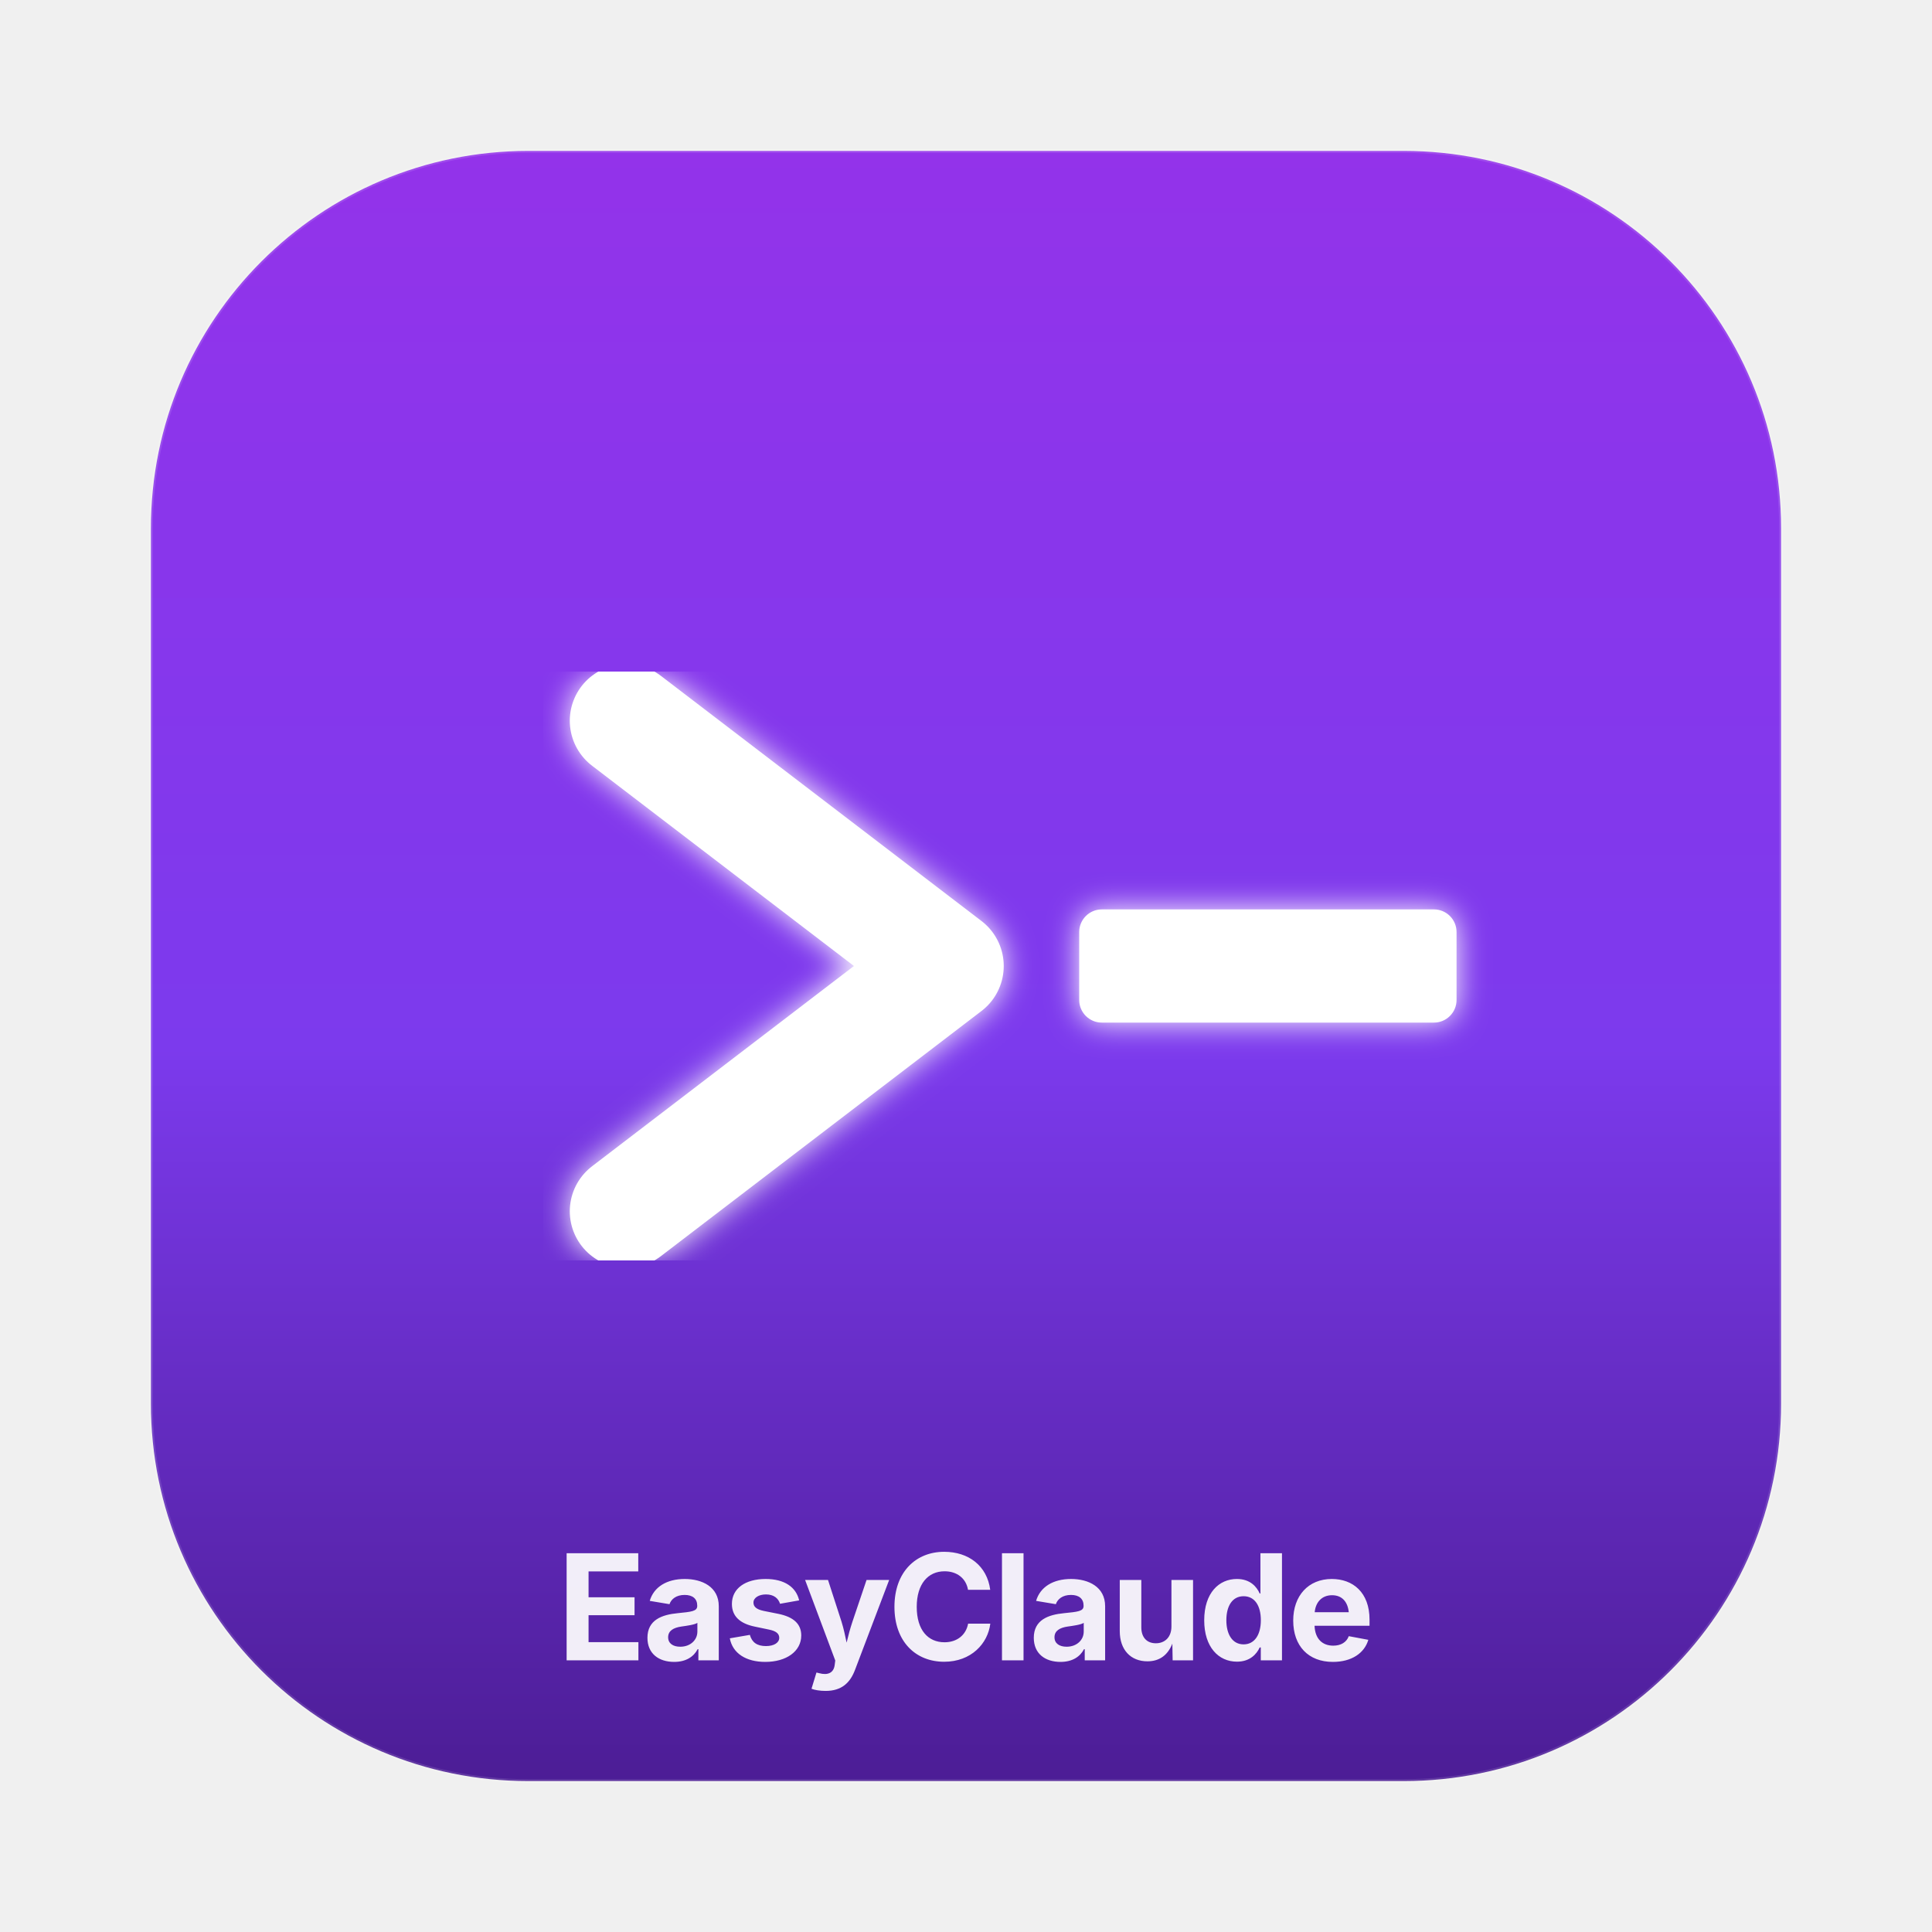
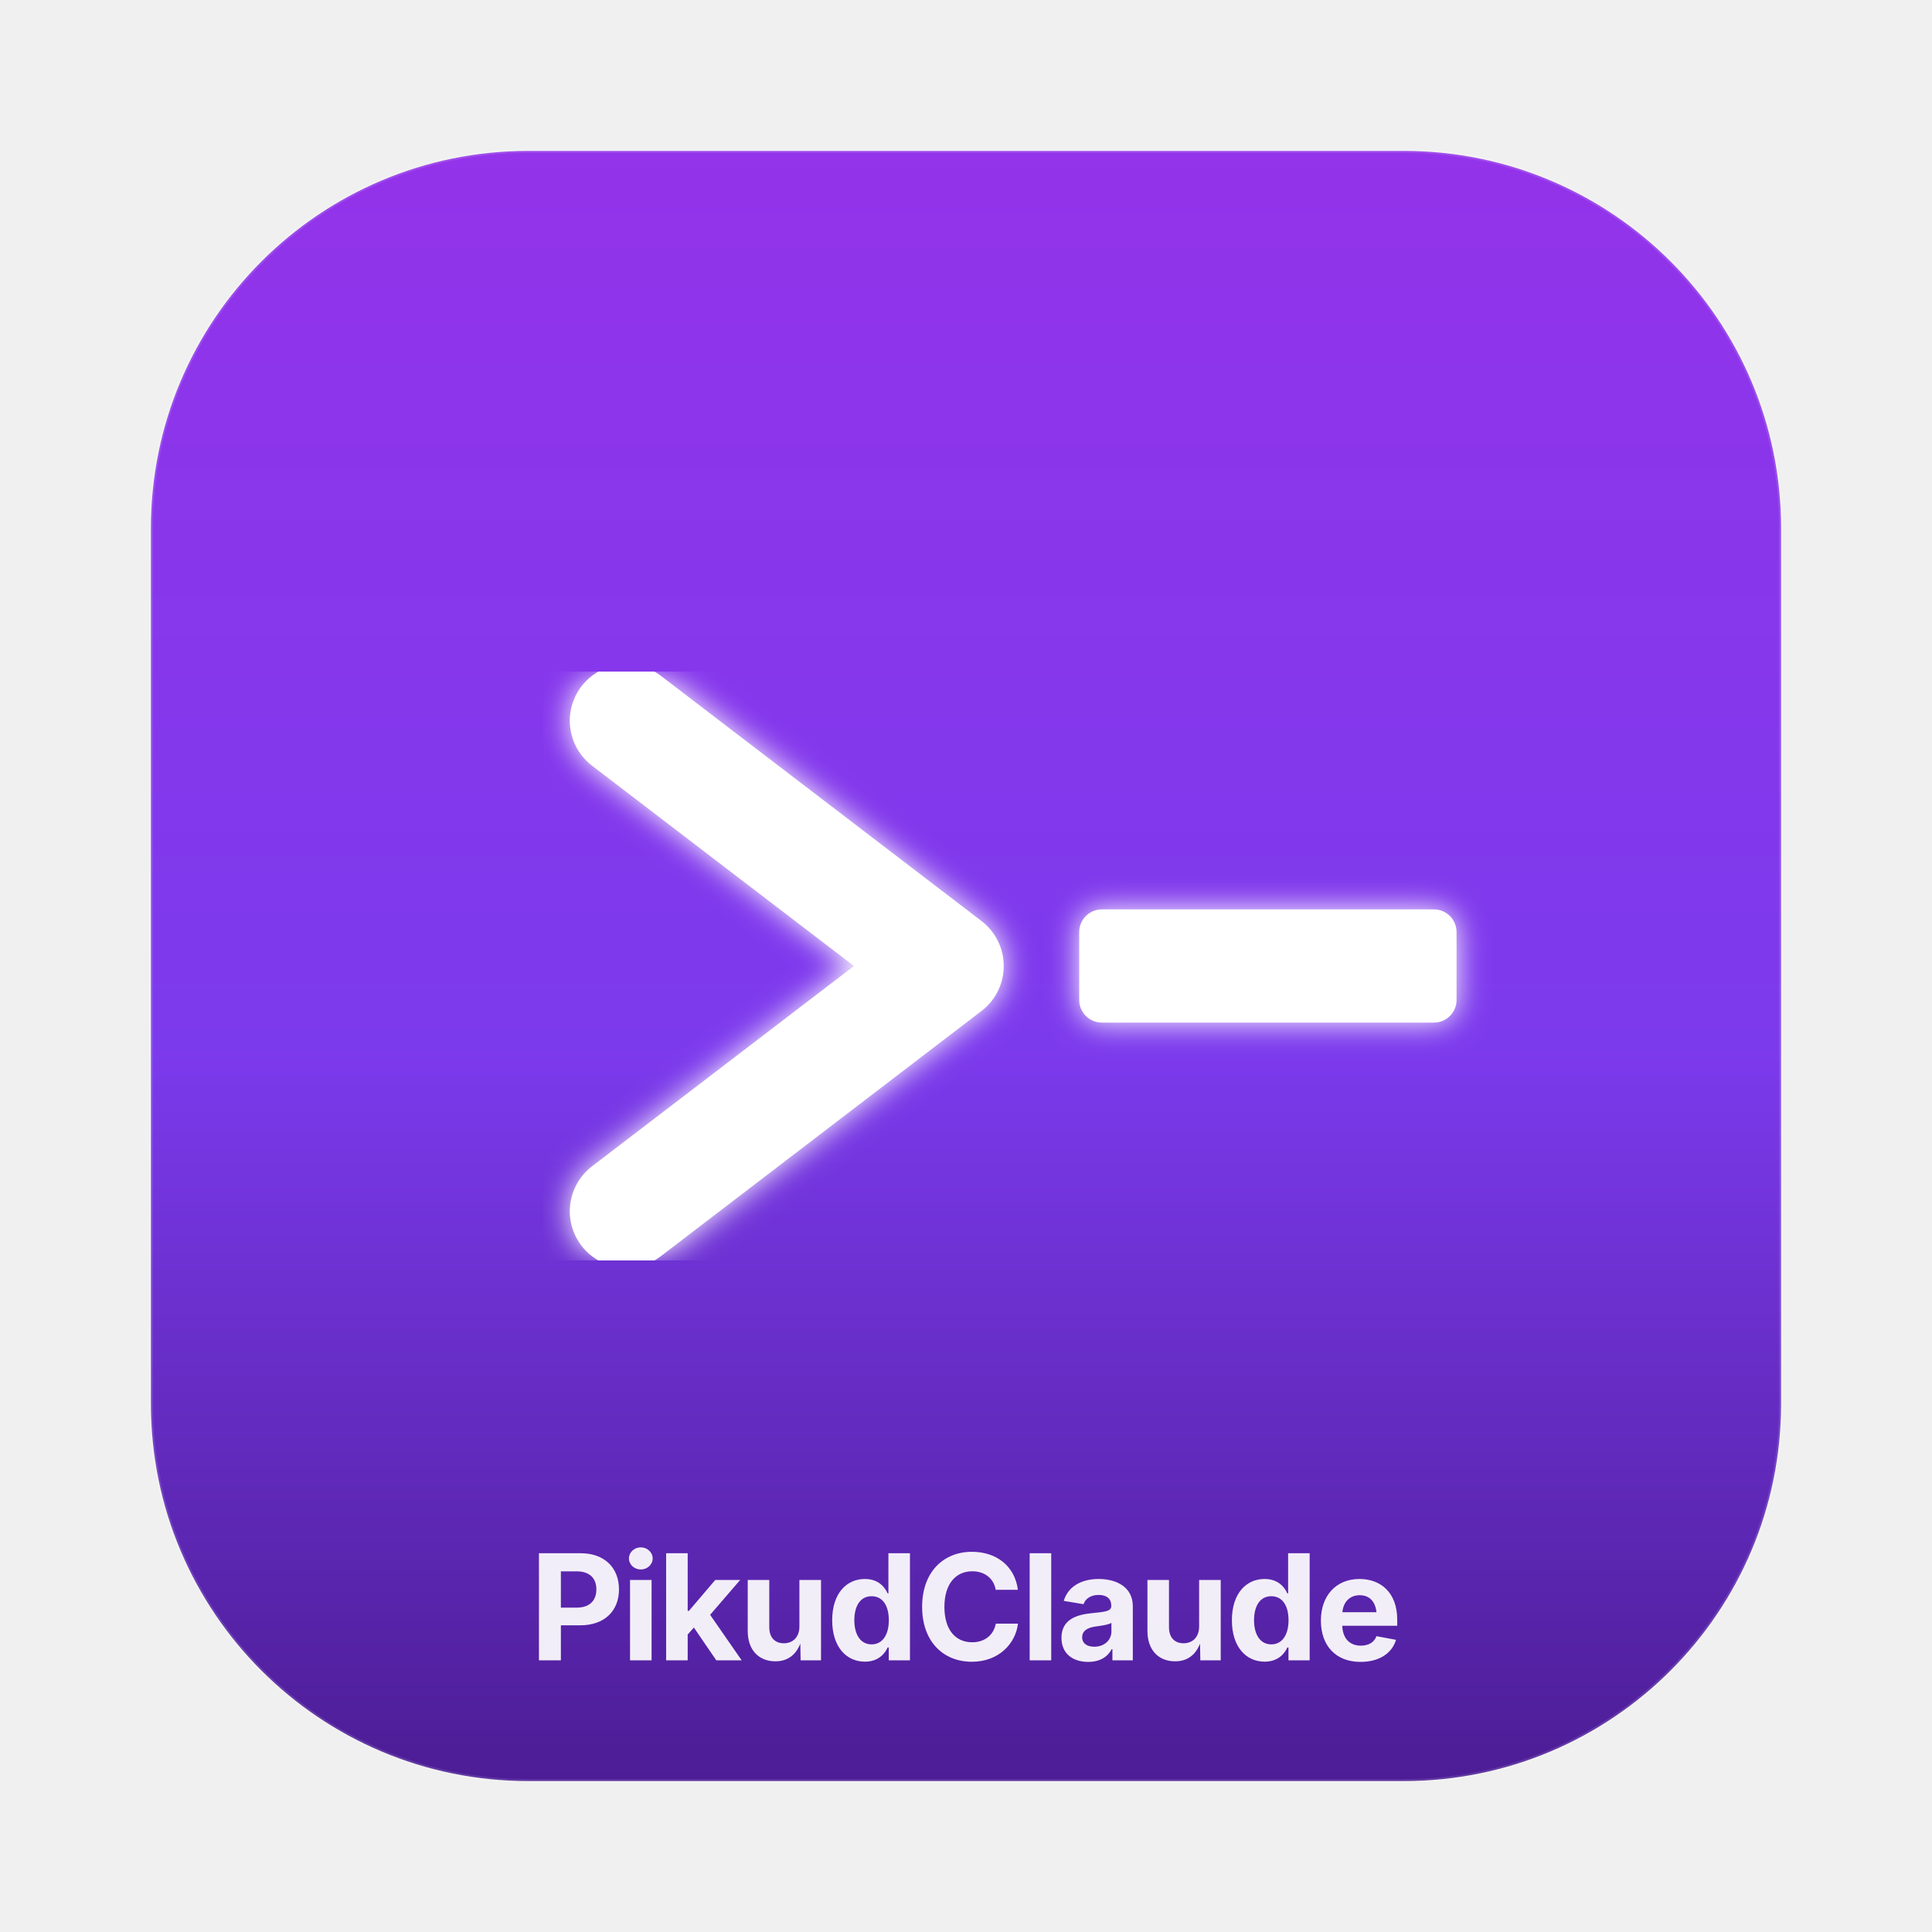
<svg xmlns="http://www.w3.org/2000/svg" viewBox="0 0 1024 1024" width="1024" height="1024">
  <defs>
    <linearGradient id="bg" x1="0" y1="0" x2="0" y2="1">
      <stop offset="0%" stop-color="#9333ea" />
      <stop offset="55%" stop-color="#7c3aed" />
      <stop offset="100%" stop-color="#4c1d95" />
    </linearGradient>
    <filter id="innerShadow" x="-20%" y="-20%" width="140%" height="140%">
      <feGaussianBlur in="SourceAlpha" stdDeviation="6" />
      <feOffset dx="0" dy="2" result="offsetblur" />
      <feFlood flood-color="rgba(0,0,0,0.4)" />
      <feComposite in2="offsetblur" operator="in" />
      <feMerge>
        <feMergeNode />
        <feMergeNode in="SourceGraphic" />
      </feMerge>
    </filter>
    <filter id="glow">
      <feGaussianBlur stdDeviation="8" result="blur" />
      <feMerge>
        <feMergeNode in="blur" />
        <feMergeNode in="SourceGraphic" />
      </feMerge>
    </filter>
  </defs>
  <rect x="80" y="80" width="864" height="864" rx="200" ry="200" fill="url(#bg)" />
  <rect x="80" y="80" width="864" height="864" rx="200" ry="200" fill="none" stroke="rgba(255,255,255,0.12)" stroke-width="2" />
  <g transform="translate(512 512)" filter="url(#glow)">
    <path d="M -180 -130 L -10 0 L -180 130" fill="none" stroke="white" stroke-width="60" stroke-linecap="round" stroke-linejoin="round" />
    <rect x="60" y="-30" width="200" height="60" rx="12" ry="12" fill="white" />
  </g>
  <text x="512" y="880" text-anchor="middle" font-family="-apple-system, SF Pro Display, sans-serif" font-size="78" font-weight="700" fill="rgba(255,255,255,0.92)" letter-spacing="-2">
-     EasyClaude
+     PikudClaude
  </text>
</svg>
